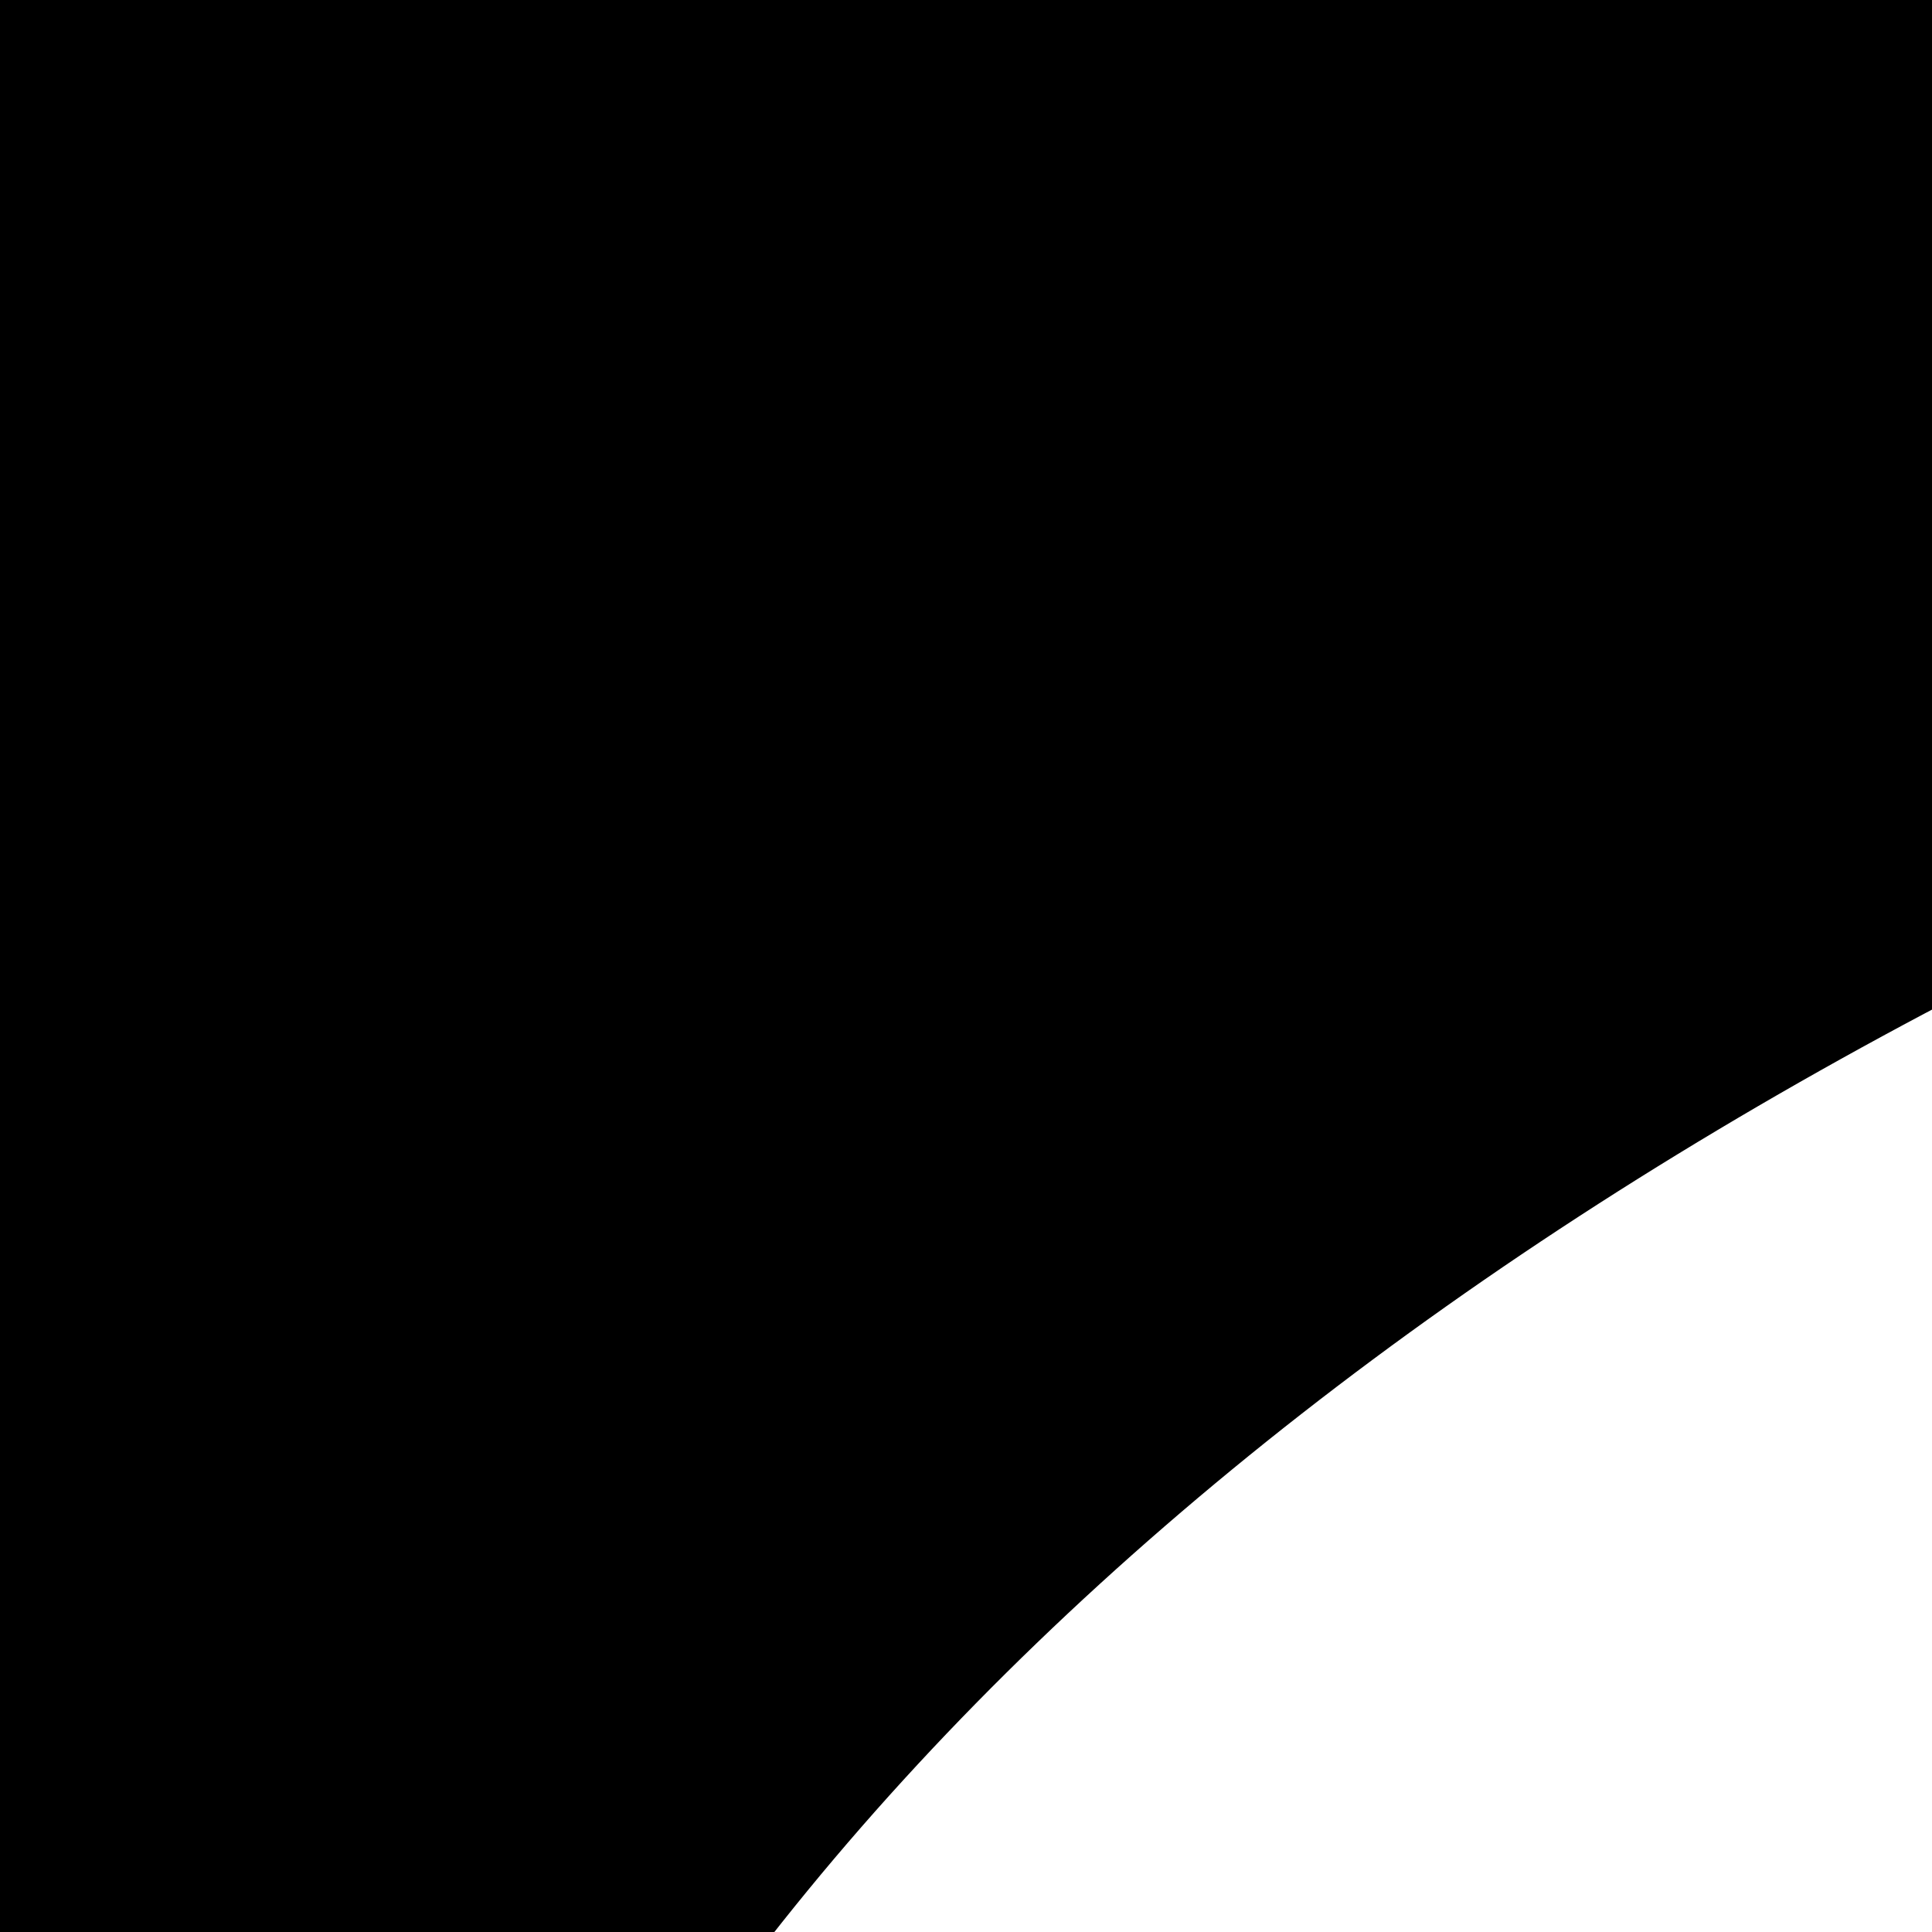
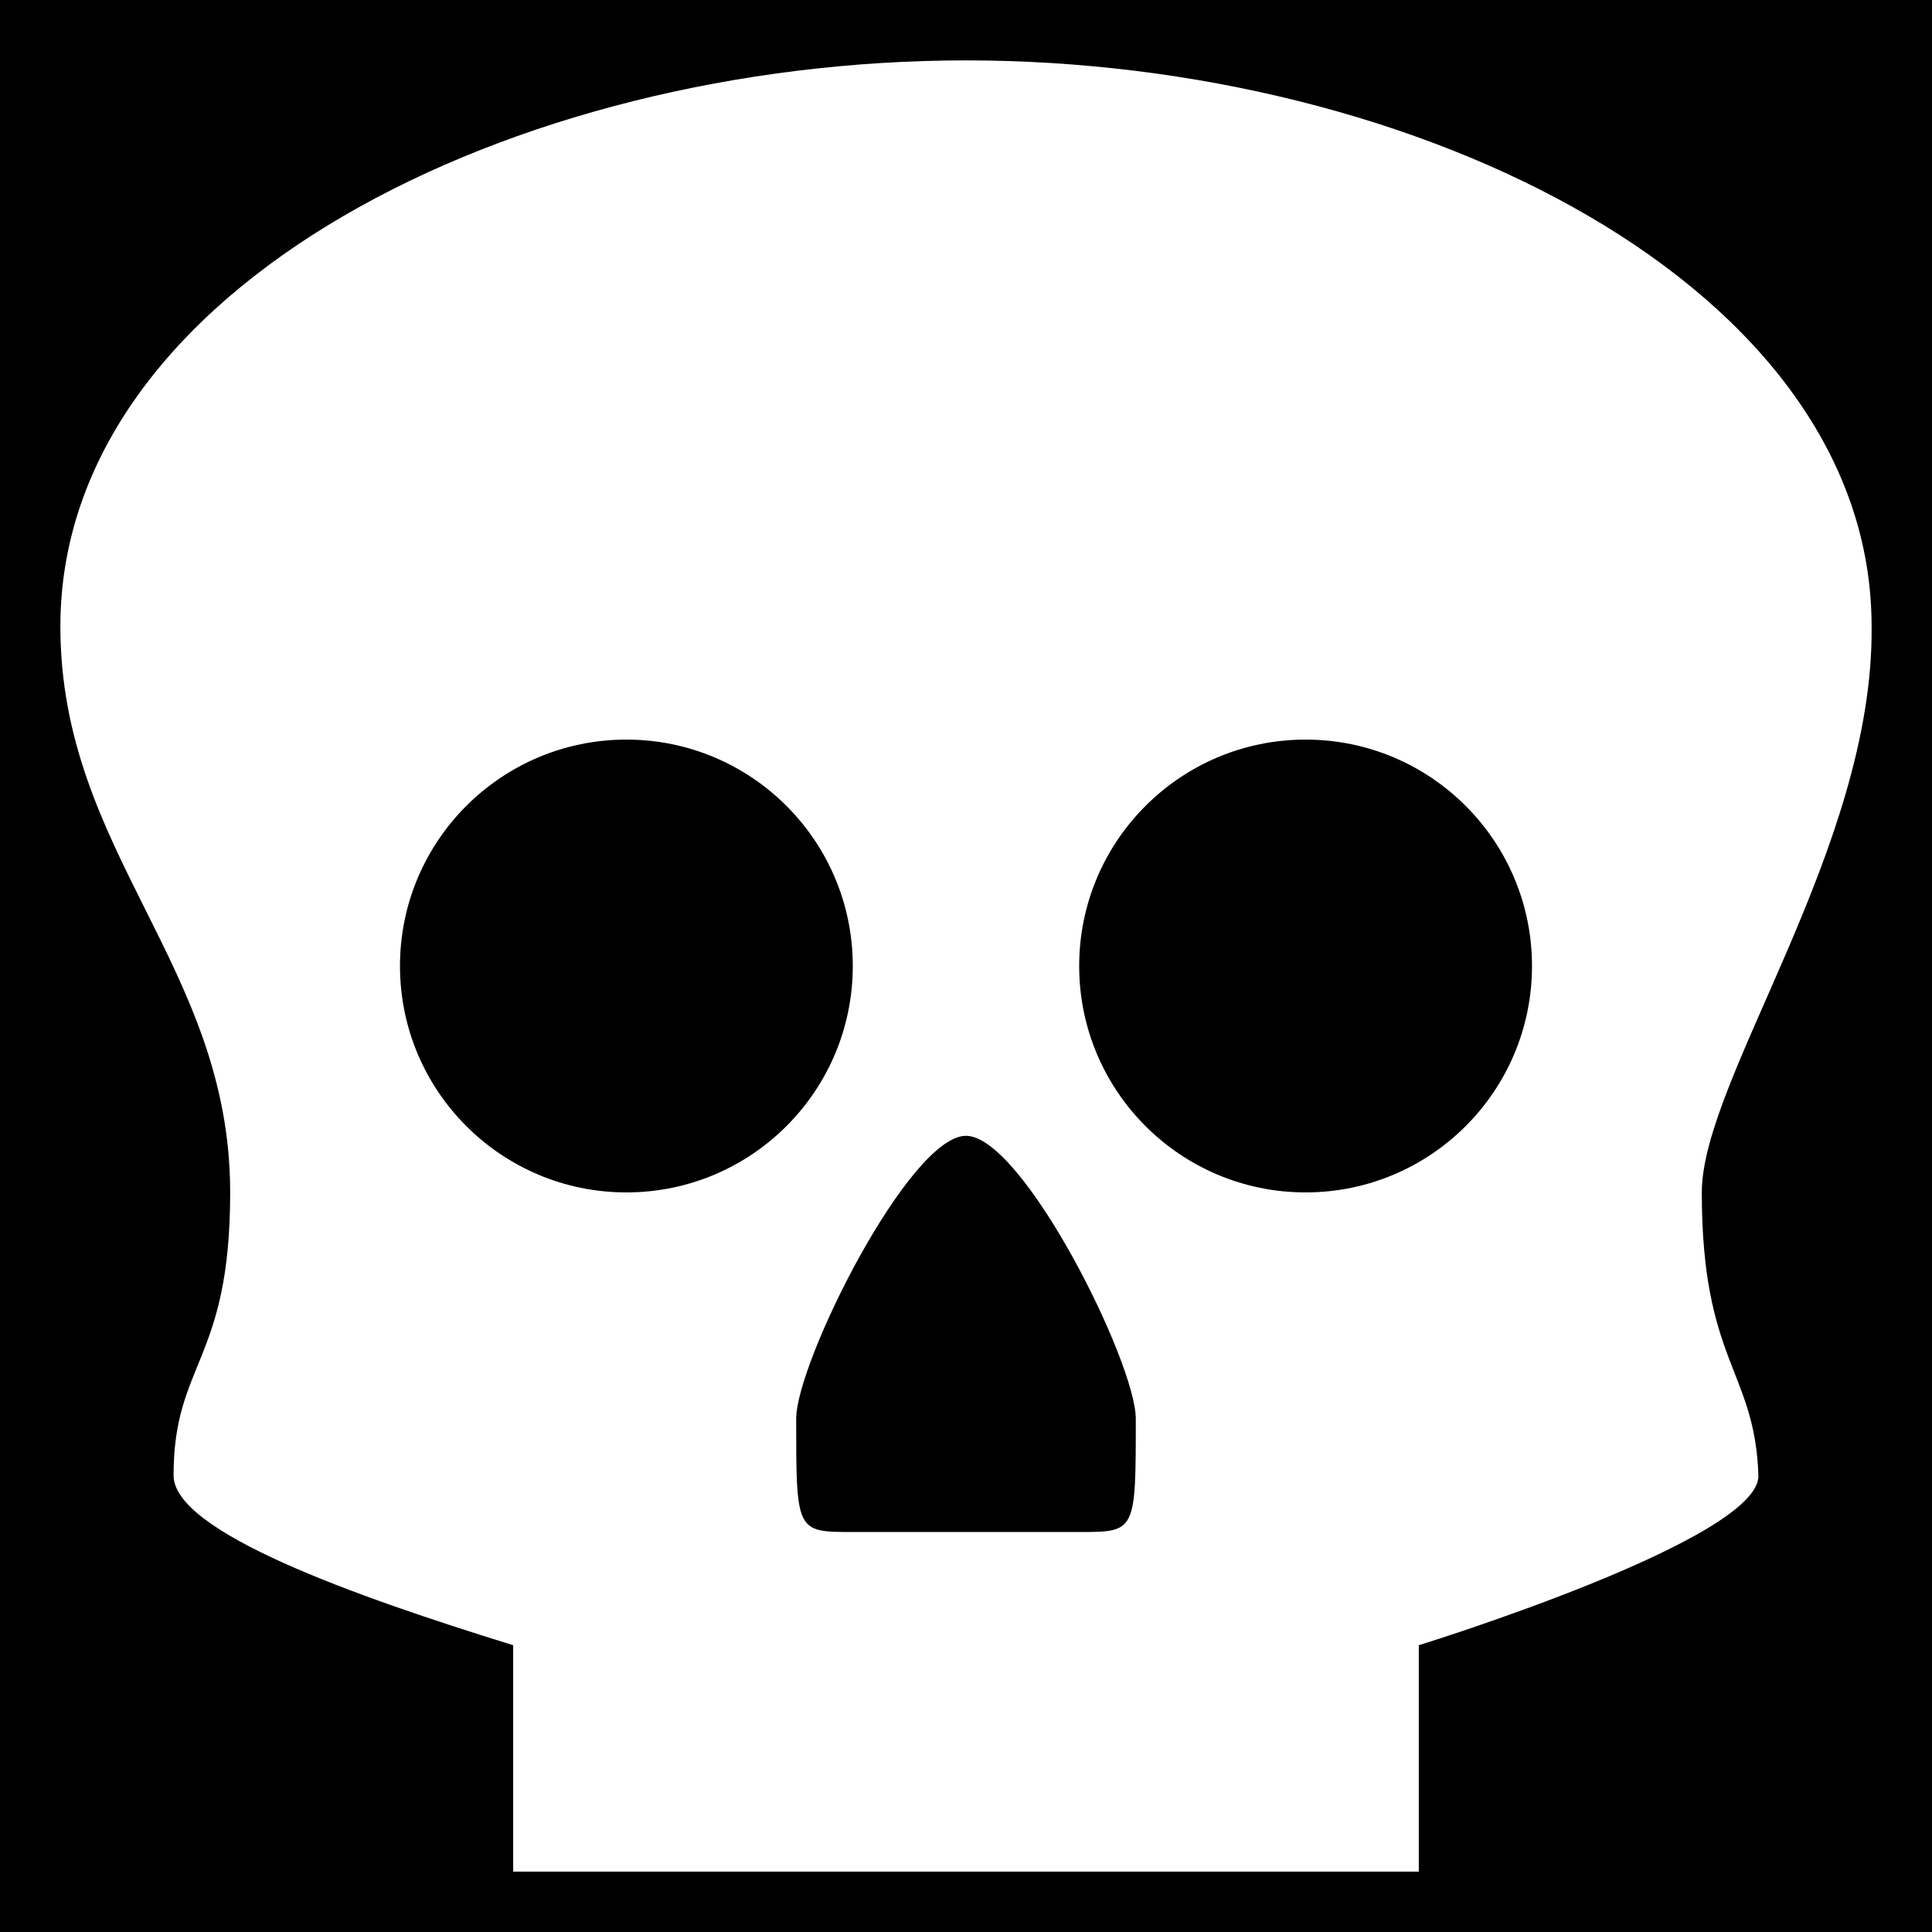
- <svg xmlns="http://www.w3.org/2000/svg" width="512" height="512" viewBox="0 0 100 100">
-   <path d="M0 0h512v512H0Z" />
-   <path fill="#fff" d="M255.997 16.004c-120 0-239.997 60-239.997 149.998C16 226.002 61 256 61 316c0 45-15 45-15 75 0 14.998 48.01 32.002 89.998 44.998v60h239.997v-60s90.567-27.957 90-45c-.933-27.947-15-30-15-74.998 0-30 45.642-91.42 44.998-149.998 0-90-119.998-149.998-239.996-149.998m-90 179.997c33.137 0 60 26.864 60 60s-26.863 60-60 60C132.863 316 106 289.136 106 256s26.862-60 59.998-60zm179.998 0c33.136 0 60 26.864 60 60s-26.864 60-60 60-60-26.864-60-60 26.864-60 60-60m-89.998 105c15 0 45 60 45 75 0 29.998 0 29.998-15 29.998h-60c-15 0-15 0-15-30 0-15 30-74.998 45-74.998" />
+ <svg xmlns="http://www.w3.org/2000/svg" width="100" height="100" viewBox="0 0 100 100" version="1.1" id="svg1" xml:space="preserve">
+   <defs id="defs1" />
+   <g id="layer1">
+     <g id="g1" transform="scale(0.1953125)">
+       <path d="M 0,0 H 512 V 512 H 0 Z" id="path1" />
+       <path fill="#ffffff" d="m 255.997,16.004 c -120,0 -239.997,60 -239.997,149.998 0,60 45,89.998 45,149.998 0,45 -15,45 -15,75 0,14.998 48.01,32.002 89.998,44.998 v 60 h 239.997 v -60 c 0,0 90.567,-27.957 90,-45 -0.933,-27.947 -15,-30 -15,-74.998 0,-30 45.642,-91.42 44.998,-149.998 0,-90 -119.998,-149.998 -239.996,-149.998 m -90,179.997 c 33.137,0 60,26.864 60,60 0,33.136 -26.863,60 -60,60 C 132.863,316 106,289.136 106,256 c 0,-33.136 26.862,-60 59.998,-60 z m 179.998,0 c 33.136,0 60,26.864 60,60 0,33.136 -26.864,60 -60,60 -33.136,0 -60,-26.864 -60,-60 0,-33.136 26.864,-60 60,-60 m -89.998,105 c 15,0 45,60 45,75 0,29.998 0,29.998 -15,29.998 h -60 c -15,0 -15,0 -15,-30 0,-15 30,-74.998 45,-74.998" id="path2" />
+     </g>
+   </g>
</svg>
